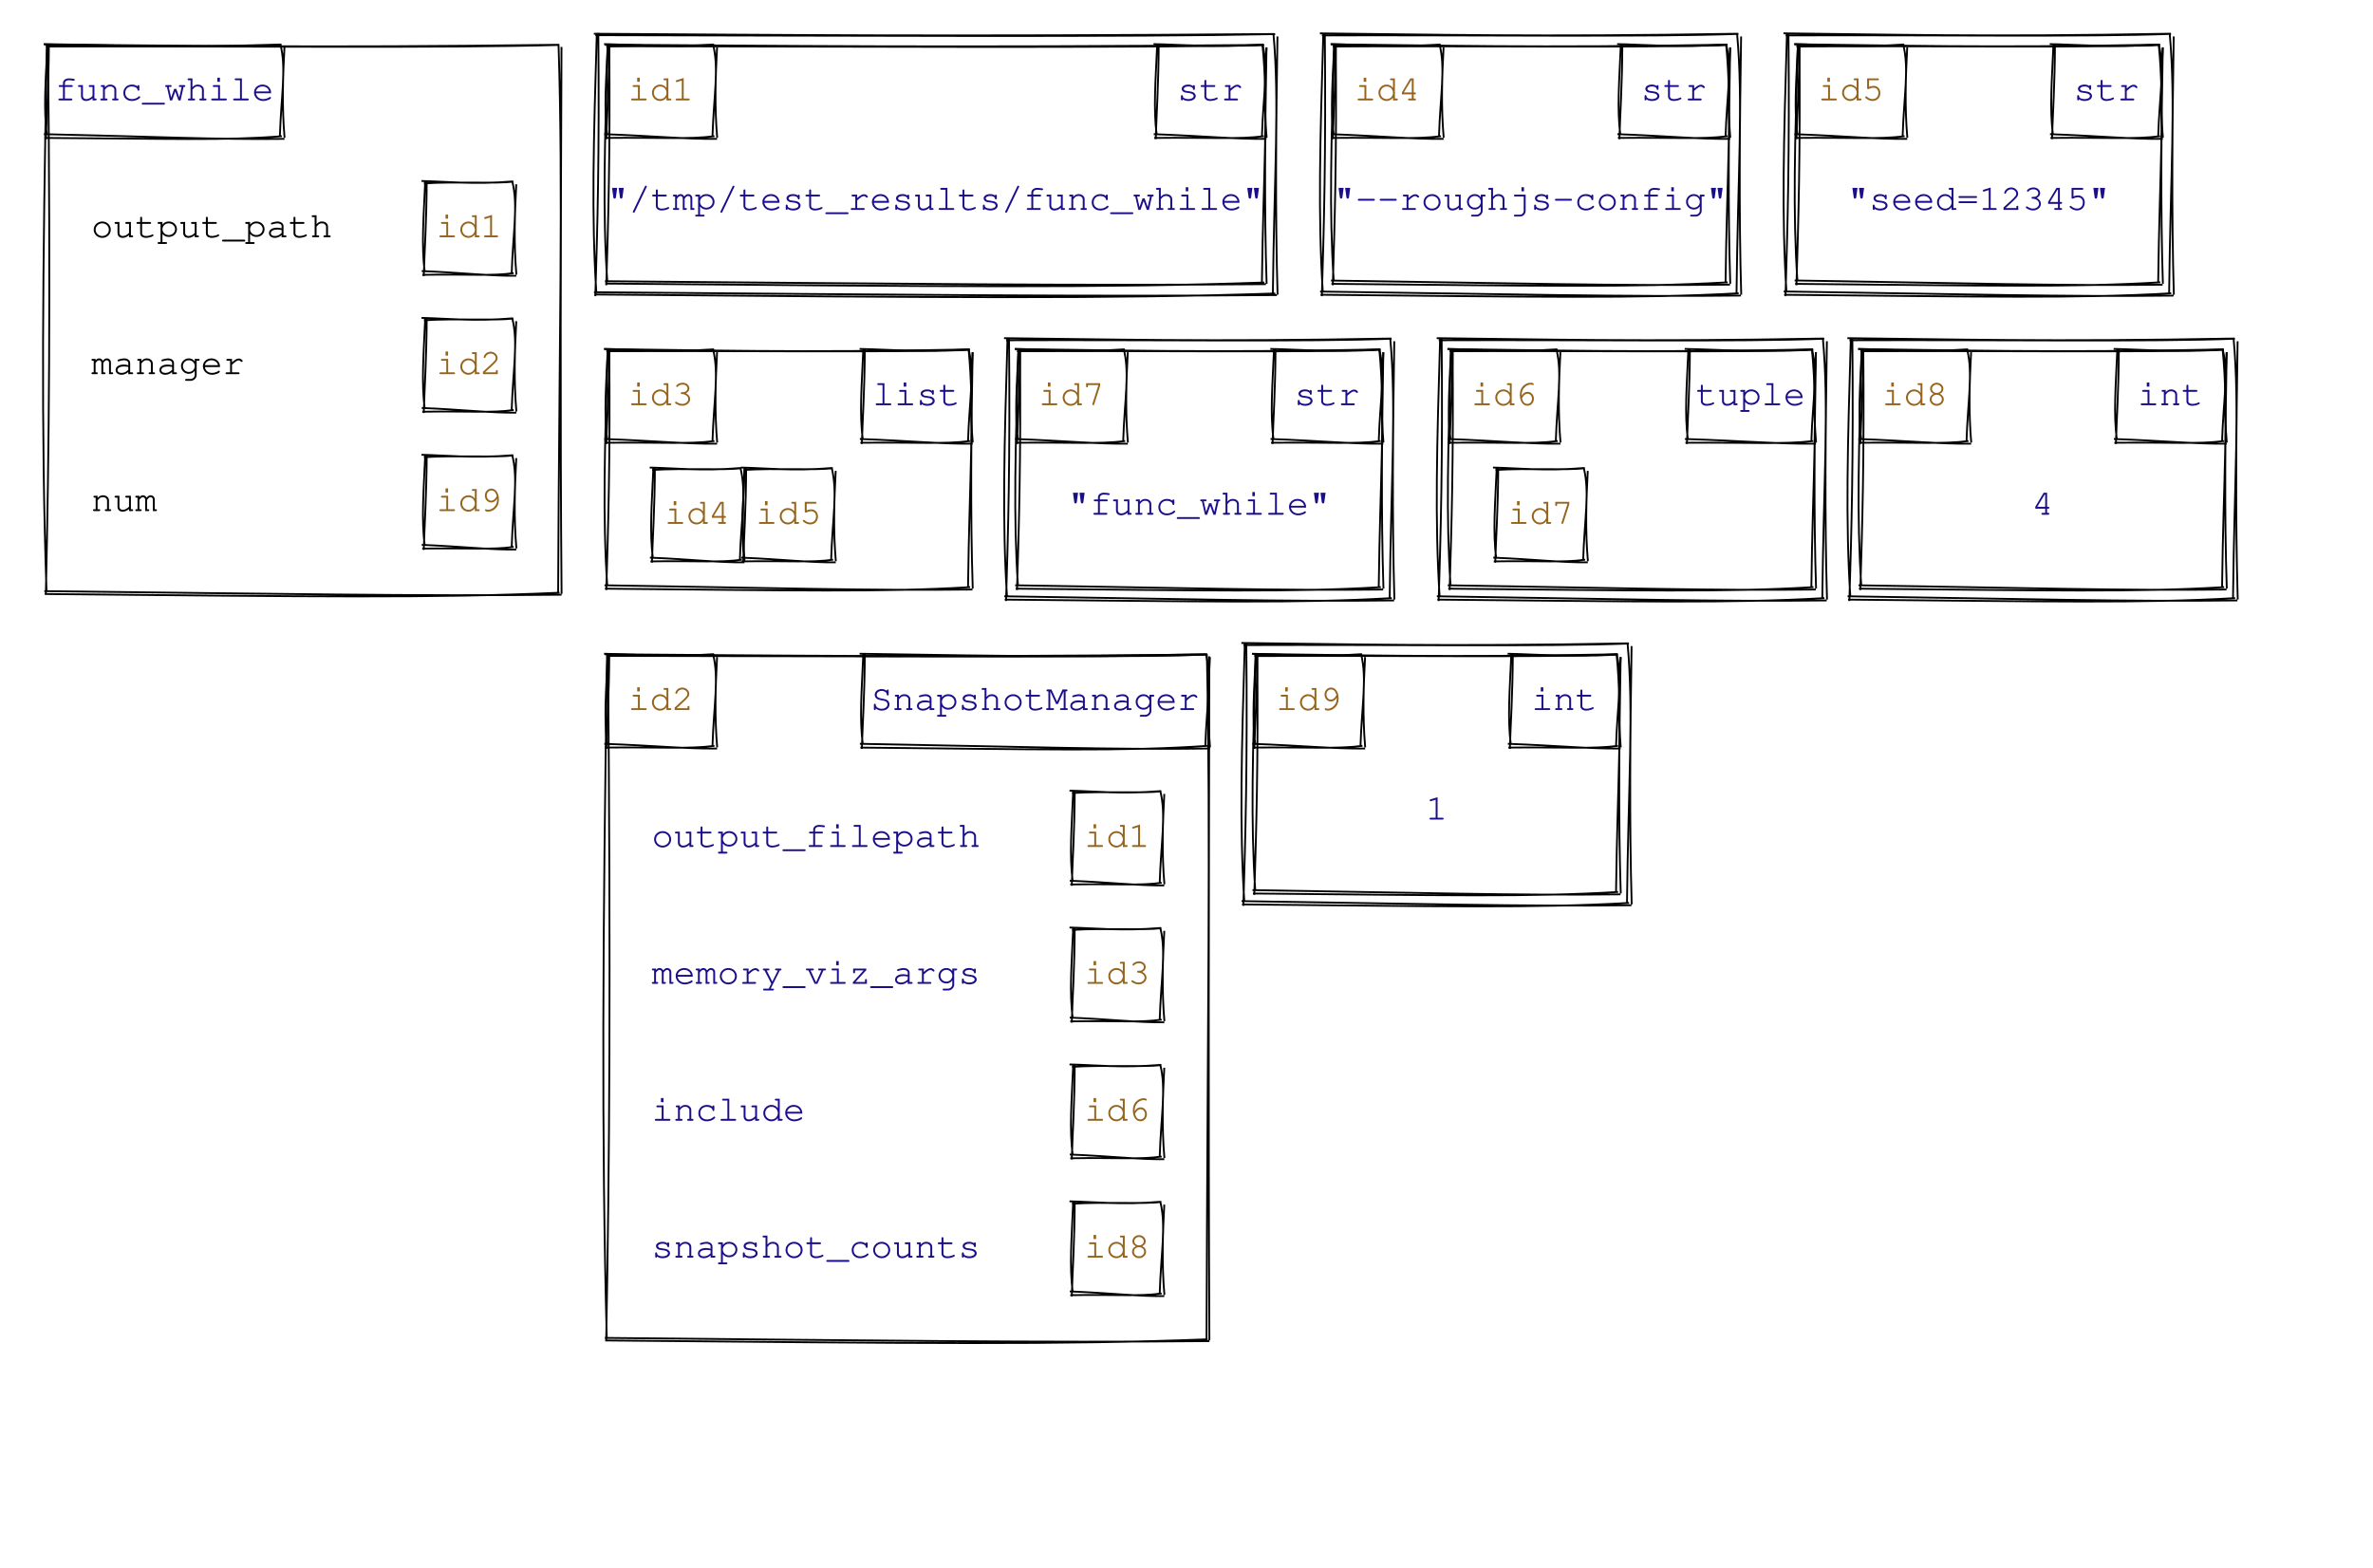
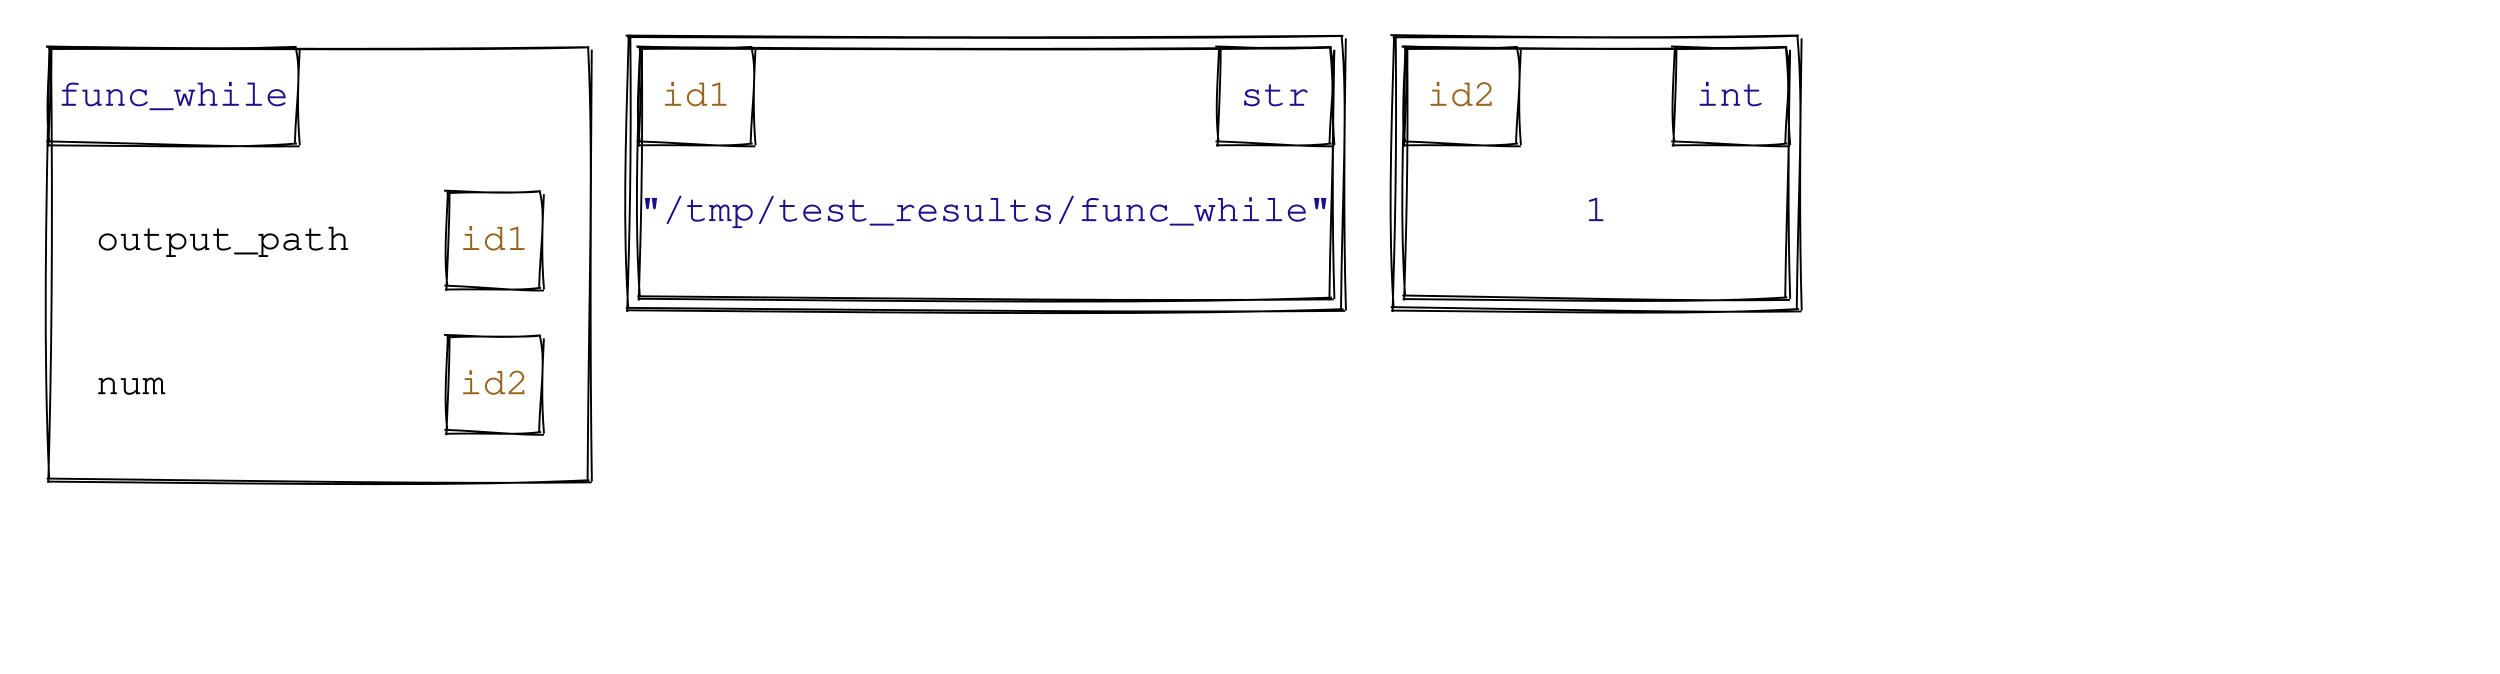
- <svg xmlns="http://www.w3.org/2000/svg" width="1300" height="859">
+ <svg xmlns="http://www.w3.org/2000/svg" width="1300" height="350">
  <style>
        text {
            font-family: Consolas, Courier;
            font-size: 20px;
        }
        text.default {
            fill: rgb(0, 0, 0);
            text-anchor: middle;
        }
        text.attribute {
            fill: rgb(27, 14, 139);
            text-anchor: start;
        }
        text.variable {
            fill: rgb(0, 0, 0);
            text-anchor: start;
        }
        text.id { 
            fill: rgb(150, 100, 28);
            text-anchor: middle;
        }
        text.type {
            fill: rgb(27, 14, 139);
            text-anchor: middle;
        }
        text.value {
            fill: rgb(27, 14, 139);
            text-anchor: middle;
        }
        path {
            stroke: rgb(0, 0, 0);
        }
    </style>
  <g>
-     <path d="M24.174 24.357 C97.538 24.947, 170.073 26.294, 306.293 24.528 M25.171 25.359 C133.996 25.338, 244.847 26.4, 306.45 24.627 M305.984 24.446 C308.549 104.452, 306.357 184.904, 305.762 324.863 M307.61 25.705 C307.202 128.567, 306.832 231.75, 307.656 325.329 M307.638 325.825 C229.451 326.679, 150.959 325.296, 24.28 323.857 M306.541 324.716 C238.476 327.791, 170.914 326.854, 24.492 325.434 M25.104 325.937 C26.894 246.794, 27.708 166.955, 26.302 24.218 M25.497 324.313 C22.471 235.987, 23.382 147.849, 25.691 24.436" stroke="rgb(0, 0, 0)" stroke-width="1" fill="none" />
+     <path d="M24.174 24.357 C97.538 24.947, 170.073 26.294, 306.293 24.528 M25.171 25.359 C133.996 25.338, 244.847 26.4, 306.45 24.627 M305.81 24.351 C308.785 84.446, 306.219 145.063, 305.551 249.84 M307.714 25.825 C307.153 102.629, 306.72 179.808, 307.768 250.385 M307.638 250.825 C229.451 251.679, 150.959 250.296, 24.28 248.857 M306.541 249.716 C238.476 252.791, 170.914 251.854, 24.492 250.434 M25.122 251.097 C26.698 191.388, 27.651 130.866, 26.524 24.084 M25.582 249.196 C22.621 182.972, 23.687 116.967, 25.809 24.34" stroke="rgb(0, 0, 0)" stroke-width="1" fill="none" />
  </g>
  <g>
    <path d="M230.917 99.157 C245.414 99.452, 258.823 101.217, 281.074 99.382 M232.224 100.47 C250.497 99.354, 271.424 100.746, 281.279 99.512 M280.614 99.244 C284.001 112.835, 281.012 127.036, 280.312 149.813 M282.831 100.962 C281.953 117.128, 281.449 133.733, 282.895 150.449 M282.836 151.081 C268.802 151.264, 254.367 149.452, 231.057 148.503 M281.399 149.628 C269.161 151.342, 257.584 150.114, 231.334 150.568 M232.142 151.278 C232.568 137.087, 233.678 121.949, 233.775 98.933 M232.678 149.063 C230.806 134.399, 232.048 119.991, 232.942 99.231" stroke="rgb(0, 0, 0)" stroke-width="1" fill="none" />
  </g>
  <text x="50" y="130" class="variable">output_path</text>
  <text x="257" y="130" class="id">id1</text>
  <g>
    <path d="M230.917 174.157 C245.414 174.452, 258.823 176.217, 281.074 174.382 M232.224 175.47 C250.497 174.354, 271.424 175.746, 281.279 174.512 M280.614 174.244 C284.001 187.835, 281.012 202.036, 280.312 224.813 M282.831 175.962 C281.953 192.128, 281.449 208.733, 282.895 225.449 M282.836 226.081 C268.802 226.264, 254.367 224.452, 231.057 223.503 M281.399 224.628 C269.161 226.342, 257.584 225.114, 231.334 225.568 M232.142 226.278 C232.568 212.087, 233.678 196.949, 233.775 173.933 M232.678 224.063 C230.806 209.399, 232.048 194.991, 232.942 174.231" stroke="rgb(0, 0, 0)" stroke-width="1" fill="none" />
  </g>
-   <text x="50" y="205" class="variable">manager</text>
+   <text x="50" y="205" class="variable">num</text>
  <text x="257" y="205" class="id">id2</text>
-   <g>
-     <path d="M230.917 249.157 C245.414 249.452, 258.823 251.217, 281.074 249.382 M232.224 250.47 C250.497 249.354, 271.424 250.746, 281.279 249.512 M280.614 249.244 C284.001 262.835, 281.012 277.036, 280.312 299.813 M282.831 250.962 C281.953 267.128, 281.449 283.733, 282.895 300.449 M282.836 301.081 C268.802 301.264, 254.367 299.452, 231.057 298.503 M281.399 299.628 C269.161 301.342, 257.584 300.114, 231.334 300.568 M232.142 301.278 C232.568 287.087, 233.678 271.949, 233.775 248.933 M232.678 299.063 C230.806 284.399, 232.048 269.991, 232.942 249.231" stroke="rgb(0, 0, 0)" stroke-width="1" fill="none" />
-   </g>
-   <text x="50" y="280" class="variable">num</text>
-   <text x="257" y="280" class="id">id9</text>
  <g>
    <path d="M23.917 24.157 C58.854 24.617, 92.703 26.382, 154.074 24.382 M25.224 25.47 C74.625 24.729, 126.681 26.121, 154.279 24.512 M153.614 24.244 C157.001 37.835, 154.012 52.036, 153.312 74.813 M155.831 25.962 C154.953 42.128, 154.449 58.733, 155.895 75.449 M155.836 76.081 C119.664 76.587, 83.092 74.775, 24.057 73.503 M154.399 74.628 C122.894 77.14, 92.05 75.912, 24.334 75.568 M25.142 76.278 C25.568 62.087, 26.678 46.949, 26.775 23.933 M25.678 74.063 C23.806 59.399, 25.048 44.991, 25.942 24.231" stroke="rgb(0, 0, 0)" stroke-width="1" fill="none" />
  </g>
  <text x="90" y="55" class="type">func_while</text>
  <g>
    <path d="M331.316 24.468 C424.638 25.059, 517.274 26.174, 692.415 24.61 M332.141 25.297 C471.862 25.513, 613.258 26.392, 692.545 24.692 M691.614 24.244 C695.037 59.113, 692.048 94.591, 691.312 154.813 M693.831 25.962 C693.056 69.776, 692.552 114.028, 693.895 155.449 M693.528 155.683 C593.506 156.591, 493.231 155.447, 331.404 154.054 M692.62 154.765 C605.555 157.808, 518.906 157.032, 331.58 155.359 M332.142 156.278 C333.213 121.205, 334.323 85.185, 333.775 23.933 M332.678 154.063 C330.085 115.833, 331.327 77.859, 332.942 24.231" stroke="rgb(0, 0, 0)" stroke-width="1" fill="none" />
  </g>
  <g>
    <path d="M325.338 18.484 C421.692 19.073, 517.38 20.152, 698.434 18.622 M326.137 19.287 C470.55 19.532, 616.586 20.383, 698.559 18.702 M697.614 18.244 C701.042 56.305, 698.053 94.974, 697.312 160.813 M699.831 19.962 C699.071 67.923, 698.567 116.323, 699.895 161.449 M699.511 161.661 C596.173 162.57, 492.589 161.462, 325.423 160.084 M698.632 160.773 C608.68 163.792, 519.133 163.041, 325.593 161.348 M326.142 162.278 C327.31 124.073, 328.42 84.92, 327.775 17.933 M326.678 160.063 C323.977 118.298, 325.219 76.789, 326.942 18.231" stroke="rgb(0, 0, 0)" stroke-width="1" fill="none" />
  </g>
  <text x="512.5" y="115" class="value">"/tmp/test_results/func_while"</text>
  <g>
    <path d="M330.917 24.157 C347.969 24.473, 363.933 26.237, 391.074 24.382 M332.224 25.47 C354.388 24.401, 379.206 25.793, 391.279 24.512 M390.614 24.244 C394.001 37.835, 391.012 52.036, 390.312 74.813 M392.831 25.962 C391.953 42.128, 391.449 58.733, 392.895 75.449 M392.836 76.081 C376.035 76.304, 358.833 74.492, 331.057 73.503 M391.399 74.628 C376.753 76.441, 362.767 75.214, 331.334 75.568 M332.142 76.278 C332.568 62.087, 333.678 46.949, 333.775 23.933 M332.678 74.063 C330.806 59.399, 332.048 44.991, 332.942 24.231" stroke="rgb(0, 0, 0)" stroke-width="1" fill="none" />
  </g>
  <g>
    <path d="M631.917 24.157 C648.969 24.473, 664.933 26.237, 692.074 24.382 M633.224 25.47 C655.388 24.401, 680.206 25.793, 692.279 24.512 M691.614 24.244 C695.001 37.835, 692.012 52.036, 691.312 74.813 M693.831 25.962 C692.953 42.128, 692.449 58.733, 693.895 75.449 M693.836 76.081 C677.035 76.304, 659.833 74.492, 632.057 73.503 M692.399 74.628 C677.753 76.441, 663.767 75.214, 632.334 75.568 M633.142 76.278 C633.568 62.087, 634.678 46.949, 634.775 23.933 M633.678 74.063 C631.806 59.399, 633.048 44.991, 633.942 24.231" stroke="rgb(0, 0, 0)" stroke-width="1" fill="none" />
  </g>
  <text x="362" y="55" class="id">id1</text>
  <text x="663" y="55" class="type">str</text>
  <g>
-     <path d="M729.056 24.265 C786 24.823, 841.996 26.361, 946.193 24.461 M730.195 25.41 C813.6 25.12, 899.319 26.333, 946.372 24.575 M945.614 24.244 C949.037 59.113, 946.048 94.591, 945.312 154.813 M947.831 25.962 C947.056 69.776, 946.552 114.028, 947.895 155.449 M947.729 155.943 C887.507 156.689, 826.937 155.11, 729.178 153.695 M946.476 154.676 C894.044 157.622, 842.187 156.552, 729.42 155.495 M730.142 156.278 C731.213 121.205, 732.323 85.185, 731.775 23.933 M730.678 154.063 C728.085 115.833, 729.327 77.859, 730.942 24.231" stroke="rgb(0, 0, 0)" stroke-width="1" fill="none" />
+     <path d="M729.026 24.241 C781.675 24.786, 833.345 26.373, 929.167 24.444 M730.201 25.423 C806.958 25.052, 886.104 26.304, 929.352 24.561 M928.614 24.244 C932.037 59.113, 929.048 94.591, 928.312 154.813 M930.831 25.962 C930.056 69.776, 929.552 114.028, 930.895 155.449 M930.752 155.973 C875.23 156.682, 819.347 155.051, 729.151 153.652 M929.459 154.666 C881.115 157.555, 833.366 156.45, 729.401 155.512 M730.142 156.278 C731.213 121.205, 732.323 85.185, 731.775 23.933 M730.678 154.063 C728.085 115.833, 729.327 77.859, 730.942 24.231" stroke="rgb(0, 0, 0)" stroke-width="1" fill="none" />
  </g>
  <g>
-     <path d="M723.078 18.282 C783.053 18.848, 842.102 20.351, 952.211 18.473 M724.19 19.4 C812.289 19.165, 902.647 20.35, 952.386 18.584 M951.614 18.244 C955.042 56.305, 952.053 94.974, 951.312 160.813 M953.831 19.962 C953.071 67.923, 952.567 116.323, 953.895 161.449 M953.712 161.921 C890.174 162.692, 826.295 161.148, 723.197 159.725 M952.488 160.683 C897.17 163.664, 842.414 162.618, 723.433 161.484 M724.142 162.278 C725.31 124.073, 726.42 84.92, 725.775 17.933 M724.678 160.063 C721.977 118.298, 723.219 76.789, 724.942 18.231" stroke="rgb(0, 0, 0)" stroke-width="1" fill="none" />
+     <path d="M723.047 18.258 C778.728 18.812, 833.452 20.365, 935.185 18.456 M724.197 19.413 C805.647 19.1, 889.432 20.325, 935.366 18.571 M934.614 18.244 C938.042 56.305, 935.053 94.974, 934.312 160.813 M936.831 19.962 C936.071 67.923, 935.567 116.323, 936.895 161.449 M936.736 161.952 C877.896 162.688, 818.705 161.093, 723.17 159.682 M935.471 160.673 C884.241 163.603, 833.593 162.523, 723.414 161.5 M724.142 162.278 C725.31 124.073, 726.42 84.92, 725.775 17.933 M724.678 160.063 C721.977 118.298, 723.219 76.789, 724.942 18.231" stroke="rgb(0, 0, 0)" stroke-width="1" fill="none" />
  </g>
-   <text x="838.5" y="115" class="value">"--roughjs-config"</text>
+   <text x="830" y="115" class="value">1</text>
  <g>
    <path d="M728.917 24.157 C745.969 24.473, 761.933 26.237, 789.074 24.382 M730.224 25.47 C752.388 24.401, 777.206 25.793, 789.279 24.512 M788.614 24.244 C792.001 37.835, 789.012 52.036, 788.312 74.813 M790.831 25.962 C789.953 42.128, 789.449 58.733, 790.895 75.449 M790.836 76.081 C774.035 76.304, 756.833 74.492, 729.057 73.503 M789.399 74.628 C774.753 76.441, 760.767 75.214, 729.334 75.568 M730.142 76.278 C730.568 62.087, 731.678 46.949, 731.775 23.933 M730.678 74.063 C728.806 59.399, 730.048 44.991, 730.942 24.231" stroke="rgb(0, 0, 0)" stroke-width="1" fill="none" />
  </g>
  <g>
-     <path d="M885.917 24.157 C902.969 24.473, 918.933 26.237, 946.074 24.382 M887.224 25.47 C909.388 24.401, 934.206 25.793, 946.279 24.512 M945.614 24.244 C949.001 37.835, 946.012 52.036, 945.312 74.813 M947.831 25.962 C946.953 42.128, 946.449 58.733, 947.895 75.449 M947.836 76.081 C931.035 76.304, 913.833 74.492, 886.057 73.503 M946.399 74.628 C931.753 76.441, 917.767 75.214, 886.334 75.568 M887.142 76.278 C887.568 62.087, 888.678 46.949, 888.775 23.933 M887.678 74.063 C885.806 59.399, 887.048 44.991, 887.942 24.231" stroke="rgb(0, 0, 0)" stroke-width="1" fill="none" />
+     <path d="M868.917 24.157 C885.969 24.473, 901.933 26.237, 929.074 24.382 M870.224 25.47 C892.388 24.401, 917.206 25.793, 929.279 24.512 M928.614 24.244 C932.001 37.835, 929.012 52.036, 928.312 74.813 M930.831 25.962 C929.953 42.128, 929.449 58.733, 930.895 75.449 M930.836 76.081 C914.035 76.304, 896.833 74.492, 869.057 73.503 M929.399 74.628 C914.753 76.441, 900.767 75.214, 869.334 75.568 M870.142 76.278 C870.568 62.087, 871.678 46.949, 871.775 23.933 M870.678 74.063 C868.806 59.399, 870.048 44.991, 870.942 24.231" stroke="rgb(0, 0, 0)" stroke-width="1" fill="none" />
  </g>
-   <text x="760" y="55" class="id">id4</text>
-   <text x="917" y="55" class="type">str</text>
-   <g>
-     <path d="M983.026 24.241 C1035.675 24.786, 1087.345 26.373, 1183.167 24.444 M984.201 25.423 C1060.958 25.052, 1140.104 26.304, 1183.352 24.561 M1182.614 24.244 C1186.037 59.113, 1183.048 94.591, 1182.312 154.813 M1184.831 25.962 C1184.056 69.776, 1183.552 114.028, 1184.895 155.449 M1184.752 155.973 C1129.23 156.682, 1073.347 155.051, 983.151 153.652 M1183.459 154.666 C1135.115 157.555, 1087.366 156.45, 983.401 155.512 M984.142 156.278 C985.213 121.205, 986.323 85.185, 985.775 23.933 M984.678 154.063 C982.085 115.833, 983.327 77.859, 984.942 24.231" stroke="rgb(0, 0, 0)" stroke-width="1" fill="none" />
-   </g>
-   <g>
-     <path d="M977.047 18.258 C1032.728 18.812, 1087.452 20.365, 1189.185 18.456 M978.197 19.413 C1059.647 19.1, 1143.432 20.325, 1189.366 18.571 M1188.614 18.244 C1192.042 56.305, 1189.053 94.974, 1188.312 160.813 M1190.831 19.962 C1190.071 67.923, 1189.567 116.323, 1190.895 161.449 M1190.736 161.952 C1131.896 162.688, 1072.705 161.093, 977.17 159.682 M1189.471 160.673 C1138.241 163.603, 1087.593 162.523, 977.414 161.5 M978.142 162.278 C979.31 124.073, 980.42 84.92, 979.775 17.933 M978.678 160.063 C975.977 118.298, 977.219 76.789, 978.942 18.231" stroke="rgb(0, 0, 0)" stroke-width="1" fill="none" />
-   </g>
-   <text x="1084" y="115" class="value">"seed=12345"</text>
-   <g>
-     <path d="M982.917 24.157 C999.969 24.473, 1015.933 26.237, 1043.074 24.382 M984.224 25.47 C1006.388 24.401, 1031.206 25.793, 1043.279 24.512 M1042.614 24.244 C1046.001 37.835, 1043.012 52.036, 1042.312 74.813 M1044.831 25.962 C1043.953 42.128, 1043.449 58.733, 1044.895 75.449 M1044.836 76.081 C1028.035 76.304, 1010.833 74.492, 983.057 73.503 M1043.399 74.628 C1028.753 76.441, 1014.767 75.214, 983.334 75.568 M984.142 76.278 C984.568 62.087, 985.678 46.949, 985.775 23.933 M984.678 74.063 C982.806 59.399, 984.048 44.991, 984.942 24.231" stroke="rgb(0, 0, 0)" stroke-width="1" fill="none" />
-   </g>
-   <g>
-     <path d="M1122.917 24.157 C1139.969 24.473, 1155.933 26.237, 1183.074 24.382 M1124.224 25.47 C1146.388 24.401, 1171.206 25.793, 1183.279 24.512 M1182.614 24.244 C1186.001 37.835, 1183.012 52.036, 1182.312 74.813 M1184.831 25.962 C1183.953 42.128, 1183.449 58.733, 1184.895 75.449 M1184.836 76.081 C1168.035 76.304, 1150.833 74.492, 1123.057 73.503 M1183.399 74.628 C1168.753 76.441, 1154.767 75.214, 1123.334 75.568 M1124.142 76.278 C1124.568 62.087, 1125.678 46.949, 1125.775 23.933 M1124.678 74.063 C1122.806 59.399, 1124.048 44.991, 1124.942 24.231" stroke="rgb(0, 0, 0)" stroke-width="1" fill="none" />
-   </g>
-   <text x="1014" y="55" class="id">id5</text>
-   <text x="1154" y="55" class="type">str</text>
-   <g>
-     <path d="M331.026 191.241 C383.675 191.786, 435.345 193.373, 531.167 191.444 M332.201 192.423 C408.958 192.052, 488.104 193.304, 531.352 191.561 M530.614 191.244 C534.037 226.113, 531.048 261.591, 530.312 321.813 M532.831 192.962 C532.056 236.776, 531.552 281.028, 532.895 322.449 M532.752 322.973 C477.23 323.682, 421.347 322.051, 331.151 320.652 M531.459 321.666 C483.115 324.555, 435.366 323.45, 331.401 322.512 M332.142 323.278 C333.213 288.205, 334.323 252.185, 333.775 190.933 M332.678 321.063 C330.085 282.833, 331.327 244.859, 332.942 191.231" stroke="rgb(0, 0, 0)" stroke-width="1" fill="none" />
-   </g>
-   <g>
-     <path d="M355.917 256.157 C370.414 256.452, 383.823 258.217, 406.074 256.382 M357.224 257.47 C375.497 256.354, 396.424 257.746, 406.279 256.512 M405.614 256.244 C409.001 269.835, 406.012 284.036, 405.312 306.813 M407.831 257.962 C406.953 274.128, 406.449 290.733, 407.895 307.449 M407.836 308.081 C393.802 308.264, 379.367 306.452, 356.057 305.503 M406.399 306.628 C394.161 308.342, 382.584 307.114, 356.334 307.568 M357.142 308.278 C357.568 294.087, 358.678 278.949, 358.775 255.933 M357.678 306.063 C355.806 291.399, 357.048 276.991, 357.942 256.231" stroke="rgb(0, 0, 0)" stroke-width="1" fill="none" />
-   </g>
-   <text x="382" y="287" class="id">id4</text>
-   <g>
-     <path d="M405.917 256.157 C420.414 256.452, 433.823 258.217, 456.074 256.382 M407.224 257.47 C425.497 256.354, 446.424 257.746, 456.279 256.512 M455.614 256.244 C459.001 269.835, 456.012 284.036, 455.312 306.813 M457.831 257.962 C456.953 274.128, 456.449 290.733, 457.895 307.449 M457.836 308.081 C443.802 308.264, 429.367 306.452, 406.057 305.503 M456.399 306.628 C444.161 308.342, 432.584 307.114, 406.334 307.568 M407.142 308.278 C407.568 294.087, 408.678 278.949, 408.775 255.933 M407.678 306.063 C405.806 291.399, 407.048 276.991, 407.942 256.231" stroke="rgb(0, 0, 0)" stroke-width="1" fill="none" />
-   </g>
-   <text x="432" y="287" class="id">id5</text>
-   <g>
-     <path d="M330.917 191.157 C347.969 191.473, 363.933 193.237, 391.074 191.382 M332.224 192.47 C354.388 191.401, 379.206 192.793, 391.279 191.512 M390.614 191.244 C394.001 204.835, 391.012 219.036, 390.312 241.813 M392.831 192.962 C391.953 209.128, 391.449 225.733, 392.895 242.449 M392.836 243.081 C376.035 243.304, 358.833 241.492, 331.057 240.503 M391.399 241.628 C376.753 243.441, 362.767 242.214, 331.334 242.568 M332.142 243.278 C332.568 229.087, 333.678 213.949, 333.775 190.933 M332.678 241.063 C330.806 226.399, 332.048 211.991, 332.942 191.231" stroke="rgb(0, 0, 0)" stroke-width="1" fill="none" />
-   </g>
-   <g>
-     <path d="M470.917 191.157 C487.969 191.473, 503.933 193.237, 531.074 191.382 M472.224 192.47 C494.388 191.401, 519.206 192.793, 531.279 191.512 M530.614 191.244 C534.001 204.835, 531.012 219.036, 530.312 241.813 M532.831 192.962 C531.953 209.128, 531.449 225.733, 532.895 242.449 M532.836 243.081 C516.035 243.304, 498.833 241.492, 471.057 240.503 M531.399 241.628 C516.753 243.441, 502.767 242.214, 471.334 242.568 M472.142 243.278 C472.568 229.087, 473.678 213.949, 473.775 190.933 M472.678 241.063 C470.806 226.399, 472.048 211.991, 472.942 191.231" stroke="rgb(0, 0, 0)" stroke-width="1" fill="none" />
-   </g>
-   <text x="362" y="222" class="id">id3</text>
-   <text x="502" y="222" class="type">list</text>
-   <g>
-     <path d="M556.026 191.241 C608.675 191.786, 660.345 193.373, 756.167 191.444 M557.201 192.423 C633.958 192.052, 713.104 193.304, 756.352 191.561 M755.614 191.244 C759.037 226.113, 756.048 261.591, 755.312 321.813 M757.831 192.962 C757.056 236.776, 756.552 281.028, 757.895 322.449 M757.752 322.973 C702.23 323.682, 646.347 322.051, 556.151 320.652 M756.459 321.666 C708.115 324.555, 660.366 323.45, 556.401 322.512 M557.142 323.278 C558.213 288.205, 559.323 252.185, 558.775 190.933 M557.678 321.063 C555.085 282.833, 556.327 244.859, 557.942 191.231" stroke="rgb(0, 0, 0)" stroke-width="1" fill="none" />
-   </g>
-   <g>
-     <path d="M550.047 185.258 C605.728 185.812, 660.452 187.365, 762.185 185.456 M551.197 186.413 C632.647 186.1, 716.432 187.325, 762.366 185.571 M761.614 185.244 C765.042 223.305, 762.053 261.974, 761.312 327.813 M763.831 186.962 C763.071 234.923, 762.567 283.323, 763.895 328.449 M763.736 328.952 C704.896 329.688, 645.705 328.093, 550.17 326.682 M762.471 327.673 C711.241 330.603, 660.593 329.523, 550.414 328.5 M551.142 329.278 C552.31 291.073, 553.42 251.92, 552.775 184.933 M551.678 327.063 C548.977 285.298, 550.219 243.789, 551.942 185.231" stroke="rgb(0, 0, 0)" stroke-width="1" fill="none" />
-   </g>
-   <text x="657" y="282" class="value">"func_while"</text>
-   <g>
-     <path d="M555.917 191.157 C572.969 191.473, 588.933 193.237, 616.074 191.382 M557.224 192.47 C579.388 191.401, 604.206 192.793, 616.279 191.512 M615.614 191.244 C619.001 204.835, 616.012 219.036, 615.312 241.813 M617.831 192.962 C616.953 209.128, 616.449 225.733, 617.895 242.449 M617.836 243.081 C601.035 243.304, 583.833 241.492, 556.057 240.503 M616.399 241.628 C601.753 243.441, 587.767 242.214, 556.334 242.568 M557.142 243.278 C557.568 229.087, 558.678 213.949, 558.775 190.933 M557.678 241.063 C555.806 226.399, 557.048 211.991, 557.942 191.231" stroke="rgb(0, 0, 0)" stroke-width="1" fill="none" />
-   </g>
-   <g>
-     <path d="M695.917 191.157 C712.969 191.473, 728.933 193.237, 756.074 191.382 M697.224 192.47 C719.388 191.401, 744.206 192.793, 756.279 191.512 M755.614 191.244 C759.001 204.835, 756.012 219.036, 755.312 241.813 M757.831 192.962 C756.953 209.128, 756.449 225.733, 757.895 242.449 M757.836 243.081 C741.035 243.304, 723.833 241.492, 696.057 240.503 M756.399 241.628 C741.753 243.441, 727.767 242.214, 696.334 242.568 M697.142 243.278 C697.568 229.087, 698.678 213.949, 698.775 190.933 M697.678 241.063 C695.806 226.399, 697.048 211.991, 697.942 191.231" stroke="rgb(0, 0, 0)" stroke-width="1" fill="none" />
-   </g>
-   <text x="587" y="222" class="id">id7</text>
-   <text x="727" y="222" class="type">str</text>
-   <g>
-     <path d="M793.026 191.241 C845.675 191.786, 897.345 193.373, 993.167 191.444 M794.201 192.423 C870.958 192.052, 950.104 193.304, 993.352 191.561 M992.614 191.244 C996.037 226.113, 993.048 261.591, 992.312 321.813 M994.831 192.962 C994.056 236.776, 993.552 281.028, 994.895 322.449 M994.752 322.973 C939.23 323.682, 883.347 322.051, 793.151 320.652 M993.459 321.666 C945.115 324.555, 897.366 323.45, 793.401 322.512 M794.142 323.278 C795.213 288.205, 796.323 252.185, 795.775 190.933 M794.678 321.063 C792.085 282.833, 793.327 244.859, 794.942 191.231" stroke="rgb(0, 0, 0)" stroke-width="1" fill="none" />
-   </g>
-   <g>
-     <path d="M787.047 185.258 C842.728 185.812, 897.452 187.365, 999.185 185.456 M788.197 186.413 C869.647 186.1, 953.432 187.325, 999.366 185.571 M998.614 185.244 C1002.042 223.305, 999.053 261.974, 998.312 327.813 M1000.831 186.962 C1000.071 234.923, 999.567 283.323, 1000.895 328.449 M1000.736 328.952 C941.896 329.688, 882.705 328.093, 787.17 326.682 M999.471 327.673 C948.241 330.603, 897.593 329.523, 787.414 328.5 M788.142 329.278 C789.31 291.073, 790.42 251.92, 789.775 184.933 M788.678 327.063 C785.977 285.298, 787.219 243.789, 788.942 185.231" stroke="rgb(0, 0, 0)" stroke-width="1" fill="none" />
-   </g>
-   <g>
-     <path d="M817.917 256.157 C832.414 256.452, 845.823 258.217, 868.074 256.382 M819.224 257.47 C837.497 256.354, 858.424 257.746, 868.279 256.512 M867.614 256.244 C871.001 269.835, 868.012 284.036, 867.312 306.813 M869.831 257.962 C868.953 274.128, 868.449 290.733, 869.895 307.449 M869.836 308.081 C855.802 308.264, 841.367 306.452, 818.057 305.503 M868.399 306.628 C856.161 308.342, 844.584 307.114, 818.334 307.568 M819.142 308.278 C819.568 294.087, 820.678 278.949, 820.775 255.933 M819.678 306.063 C817.806 291.399, 819.048 276.991, 819.942 256.231" stroke="rgb(0, 0, 0)" stroke-width="1" fill="none" />
-   </g>
-   <text x="844" y="287" class="id">id7</text>
-   <g>
-     <path d="M792.917 191.157 C809.969 191.473, 825.933 193.237, 853.074 191.382 M794.224 192.47 C816.388 191.401, 841.206 192.793, 853.279 191.512 M852.614 191.244 C856.001 204.835, 853.012 219.036, 852.312 241.813 M854.831 192.962 C853.953 209.128, 853.449 225.733, 854.895 242.449 M854.836 243.081 C838.035 243.304, 820.833 241.492, 793.057 240.503 M853.399 241.628 C838.753 243.441, 824.767 242.214, 793.334 242.568 M794.142 243.278 C794.568 229.087, 795.678 213.949, 795.775 190.933 M794.678 241.063 C792.806 226.399, 794.048 211.991, 794.942 191.231" stroke="rgb(0, 0, 0)" stroke-width="1" fill="none" />
-   </g>
-   <g>
-     <path d="M922.917 191.157 C942.524 191.494, 961.043 193.258, 993.074 191.382 M924.224 192.47 C950.279 191.448, 978.988 192.84, 993.279 191.512 M992.614 191.244 C996.001 204.835, 993.012 219.036, 992.312 241.813 M994.831 192.962 C993.953 209.128, 993.449 225.733, 994.895 242.449 M994.836 243.081 C975.267 243.345, 955.298 241.532, 923.057 240.503 M993.399 241.628 C976.344 243.541, 959.951 242.314, 923.334 242.568 M924.142 243.278 C924.568 229.087, 925.678 213.949, 925.775 190.933 M924.678 241.063 C922.806 226.399, 924.048 211.991, 924.942 191.231" stroke="rgb(0, 0, 0)" stroke-width="1" fill="none" />
-   </g>
-   <text x="824" y="222" class="id">id6</text>
-   <text x="959" y="222" class="type">tuple</text>
-   <g>
-     <path d="M1018.026 191.241 C1070.675 191.786, 1122.345 193.373, 1218.167 191.444 M1019.201 192.423 C1095.958 192.052, 1175.104 193.304, 1218.352 191.561 M1217.614 191.244 C1221.037 226.113, 1218.048 261.591, 1217.312 321.813 M1219.831 192.962 C1219.056 236.776, 1218.552 281.028, 1219.895 322.449 M1219.752 322.973 C1164.23 323.682, 1108.347 322.051, 1018.151 320.652 M1218.459 321.666 C1170.115 324.555, 1122.366 323.45, 1018.401 322.512 M1019.142 323.278 C1020.213 288.205, 1021.323 252.185, 1020.775 190.933 M1019.678 321.063 C1017.085 282.833, 1018.327 244.859, 1019.942 191.231" stroke="rgb(0, 0, 0)" stroke-width="1" fill="none" />
-   </g>
-   <g>
-     <path d="M1012.047 185.258 C1067.728 185.812, 1122.452 187.365, 1224.185 185.456 M1013.197 186.413 C1094.647 186.1, 1178.432 187.325, 1224.366 185.571 M1223.614 185.244 C1227.042 223.305, 1224.053 261.974, 1223.312 327.813 M1225.831 186.962 C1225.071 234.923, 1224.567 283.323, 1225.895 328.449 M1225.736 328.952 C1166.896 329.688, 1107.705 328.093, 1012.17 326.682 M1224.471 327.673 C1173.241 330.603, 1122.593 329.523, 1012.414 328.5 M1013.142 329.278 C1014.31 291.073, 1015.42 251.92, 1014.775 184.933 M1013.678 327.063 C1010.977 285.298, 1012.219 243.789, 1013.942 185.231" stroke="rgb(0, 0, 0)" stroke-width="1" fill="none" />
-   </g>
-   <text x="1119" y="282" class="value">4</text>
-   <g>
-     <path d="M1017.917 191.157 C1034.969 191.473, 1050.933 193.237, 1078.074 191.382 M1019.224 192.47 C1041.388 191.401, 1066.206 192.793, 1078.279 191.512 M1077.614 191.244 C1081.001 204.835, 1078.012 219.036, 1077.312 241.813 M1079.831 192.962 C1078.953 209.128, 1078.449 225.733, 1079.895 242.449 M1079.836 243.081 C1063.035 243.304, 1045.833 241.492, 1018.057 240.503 M1078.399 241.628 C1063.753 243.441, 1049.767 242.214, 1018.334 242.568 M1019.142 243.278 C1019.568 229.087, 1020.678 213.949, 1020.775 190.933 M1019.678 241.063 C1017.806 226.399, 1019.048 211.991, 1019.942 191.231" stroke="rgb(0, 0, 0)" stroke-width="1" fill="none" />
-   </g>
-   <g>
-     <path d="M1157.917 191.157 C1174.969 191.473, 1190.933 193.237, 1218.074 191.382 M1159.224 192.47 C1181.388 191.401, 1206.206 192.793, 1218.279 191.512 M1217.614 191.244 C1221.001 204.835, 1218.012 219.036, 1217.312 241.813 M1219.831 192.962 C1218.953 209.128, 1218.449 225.733, 1219.895 242.449 M1219.836 243.081 C1203.035 243.304, 1185.833 241.492, 1158.057 240.503 M1218.399 241.628 C1203.753 243.441, 1189.767 242.214, 1158.334 242.568 M1159.142 243.278 C1159.568 229.087, 1160.678 213.949, 1160.775 190.933 M1159.678 241.063 C1157.806 226.399, 1159.048 211.991, 1159.942 191.231" stroke="rgb(0, 0, 0)" stroke-width="1" fill="none" />
-   </g>
-   <text x="1049" y="222" class="id">id8</text>
-   <text x="1189" y="222" class="type">int</text>
-   <g>
-     <path d="M331.26 358.424 C416.751 359.021, 501.499 360.226, 661.367 358.578 M332.153 359.321 C459.75 359.456, 589.16 360.407, 661.508 358.667 M661.157 358.54 C663.306 458.457, 661.487 558.745, 660.973 733.886 M662.506 359.585 C662.226 488.505, 661.919 617.692, 662.544 734.273 M662.571 734.739 C571.118 735.636, 479.39 734.398, 331.355 732.977 M661.589 733.746 C581.979 736.826, 502.821 735.987, 331.545 734.388 M332.086 734.778 C333.939 636.199, 334.614 537.045, 333.08 358.351 M332.412 733.43 C329.491 623.003, 330.247 512.731, 332.573 358.532" stroke="rgb(0, 0, 0)" stroke-width="1" fill="none" />
-   </g>
-   <g>
-     <path d="M585.917 433.157 C600.414 433.452, 613.823 435.217, 636.074 433.382 M587.224 434.47 C605.497 433.354, 626.424 434.746, 636.279 433.512 M635.614 433.244 C639.001 446.835, 636.012 461.036, 635.312 483.813 M637.831 434.962 C636.953 451.128, 636.449 467.733, 637.895 484.449 M637.836 485.081 C623.802 485.264, 609.367 483.452, 586.057 482.503 M636.399 483.628 C624.161 485.342, 612.584 484.114, 586.334 484.568 M587.142 485.278 C587.568 471.087, 588.678 455.949, 588.775 432.933 M587.678 483.063 C585.806 468.399, 587.048 453.991, 587.942 433.231" stroke="rgb(0, 0, 0)" stroke-width="1" fill="none" />
-   </g>
-   <text x="357" y="464" class="attribute">output_filepath</text>
-   <text x="612" y="464" class="id">id1</text>
-   <g>
-     <path d="M585.917 508.157 C600.414 508.452, 613.823 510.217, 636.074 508.382 M587.224 509.47 C605.497 508.354, 626.424 509.746, 636.279 508.512 M635.614 508.244 C639.001 521.835, 636.012 536.036, 635.312 558.813 M637.831 509.962 C636.953 526.128, 636.449 542.733, 637.895 559.449 M637.836 560.081 C623.802 560.264, 609.367 558.452, 586.057 557.503 M636.399 558.628 C624.161 560.342, 612.584 559.114, 586.334 559.568 M587.142 560.278 C587.568 546.087, 588.678 530.949, 588.775 507.933 M587.678 558.063 C585.806 543.399, 587.048 528.991, 587.942 508.231" stroke="rgb(0, 0, 0)" stroke-width="1" fill="none" />
-   </g>
-   <text x="357" y="539" class="attribute">memory_viz_args</text>
-   <text x="612" y="539" class="id">id3</text>
-   <g>
-     <path d="M585.917 583.157 C600.414 583.452, 613.823 585.217, 636.074 583.382 M587.224 584.47 C605.497 583.354, 626.424 584.746, 636.279 583.512 M635.614 583.244 C639.001 596.835, 636.012 611.036, 635.312 633.813 M637.831 584.962 C636.953 601.128, 636.449 617.733, 637.895 634.449 M637.836 635.081 C623.802 635.264, 609.367 633.452, 586.057 632.503 M636.399 633.628 C624.161 635.342, 612.584 634.114, 586.334 634.568 M587.142 635.278 C587.568 621.087, 588.678 605.949, 588.775 582.933 M587.678 633.063 C585.806 618.399, 587.048 603.991, 587.942 583.231" stroke="rgb(0, 0, 0)" stroke-width="1" fill="none" />
-   </g>
-   <text x="357" y="614" class="attribute">include</text>
-   <text x="612" y="614" class="id">id6</text>
-   <g>
-     <path d="M585.917 658.157 C600.414 658.452, 613.823 660.217, 636.074 658.382 M587.224 659.47 C605.497 658.354, 626.424 659.746, 636.279 658.512 M635.614 658.244 C639.001 671.835, 636.012 686.036, 635.312 708.813 M637.831 659.962 C636.953 676.128, 636.449 692.733, 637.895 709.449 M637.836 710.081 C623.802 710.264, 609.367 708.452, 586.057 707.503 M636.399 708.628 C624.161 710.342, 612.584 709.114, 586.334 709.568 M587.142 710.278 C587.568 696.087, 588.678 680.949, 588.775 657.933 M587.678 708.063 C585.806 693.399, 587.048 678.991, 587.942 658.231" stroke="rgb(0, 0, 0)" stroke-width="1" fill="none" />
-   </g>
-   <text x="357" y="689" class="attribute">snapshot_counts</text>
-   <text x="612" y="689" class="id">id8</text>
-   <g>
-     <path d="M330.917 358.157 C347.969 358.473, 363.933 360.237, 391.074 358.382 M332.224 359.47 C354.388 358.401, 379.206 359.793, 391.279 358.512 M390.614 358.244 C394.001 371.835, 391.012 386.036, 390.312 408.813 M392.831 359.962 C391.953 376.128, 391.449 392.733, 392.895 409.449 M392.836 410.081 C376.035 410.304, 358.833 408.492, 331.057 407.503 M391.399 408.628 C376.753 410.441, 362.767 409.214, 331.334 409.568 M332.142 410.278 C332.568 396.087, 333.678 380.949, 333.775 357.933 M332.678 408.063 C330.806 393.399, 332.048 378.991, 332.942 358.231" stroke="rgb(0, 0, 0)" stroke-width="1" fill="none" />
-   </g>
-   <g>
-     <path d="M470.917 358.157 C521.184 358.741, 570.362 360.505, 661.074 358.382 M472.224 359.47 C544.972 359.011, 620.373 360.402, 661.279 358.512 M660.614 358.244 C664.001 371.835, 661.012 386.036, 660.312 408.813 M662.831 359.962 C661.953 376.128, 661.449 392.733, 662.895 409.449 M662.836 410.081 C610.061 410.829, 556.885 409.017, 471.057 407.503 M661.399 408.628 C615.444 411.739, 570.15 410.511, 471.334 409.568 M472.142 410.278 C472.568 396.087, 473.678 380.949, 473.775 357.933 M472.678 408.063 C470.806 393.399, 472.048 378.991, 472.942 358.231" stroke="rgb(0, 0, 0)" stroke-width="1" fill="none" />
-   </g>
-   <text x="362" y="389" class="id">id2</text>
-   <text x="567" y="389" class="type">SnapshotManager</text>
-   <g>
-     <path d="M686.026 358.241 C738.675 358.786, 790.345 360.373, 886.167 358.444 M687.201 359.423 C763.958 359.052, 843.104 360.304, 886.352 358.561 M885.614 358.244 C889.037 393.113, 886.048 428.591, 885.312 488.813 M887.831 359.962 C887.056 403.776, 886.552 448.028, 887.895 489.449 M887.752 489.973 C832.23 490.682, 776.347 489.051, 686.151 487.652 M886.459 488.666 C838.115 491.555, 790.366 490.45, 686.401 489.512 M687.142 490.278 C688.213 455.205, 689.323 419.185, 688.775 357.933 M687.678 488.063 C685.085 449.833, 686.327 411.859, 687.942 358.231" stroke="rgb(0, 0, 0)" stroke-width="1" fill="none" />
-   </g>
-   <g>
-     <path d="M680.047 352.258 C735.728 352.812, 790.452 354.365, 892.185 352.456 M681.197 353.413 C762.647 353.1, 846.432 354.325, 892.366 352.571 M891.614 352.244 C895.042 390.305, 892.053 428.974, 891.312 494.813 M893.831 353.962 C893.071 401.923, 892.567 450.323, 893.895 495.449 M893.736 495.952 C834.896 496.688, 775.705 495.093, 680.17 493.682 M892.471 494.673 C841.241 497.603, 790.593 496.523, 680.414 495.5 M681.142 496.278 C682.31 458.073, 683.42 418.92, 682.775 351.933 M681.678 494.063 C678.977 452.298, 680.219 410.789, 681.942 352.231" stroke="rgb(0, 0, 0)" stroke-width="1" fill="none" />
-   </g>
-   <text x="787" y="449" class="value">1</text>
-   <g>
-     <path d="M685.917 358.157 C702.969 358.473, 718.933 360.237, 746.074 358.382 M687.224 359.47 C709.388 358.401, 734.206 359.793, 746.279 358.512 M745.614 358.244 C749.001 371.835, 746.012 386.036, 745.312 408.813 M747.831 359.962 C746.953 376.128, 746.449 392.733, 747.895 409.449 M747.836 410.081 C731.035 410.304, 713.833 408.492, 686.057 407.503 M746.399 408.628 C731.753 410.441, 717.767 409.214, 686.334 409.568 M687.142 410.278 C687.568 396.087, 688.678 380.949, 688.775 357.933 M687.678 408.063 C685.806 393.399, 687.048 378.991, 687.942 358.231" stroke="rgb(0, 0, 0)" stroke-width="1" fill="none" />
-   </g>
-   <g>
-     <path d="M825.917 358.157 C842.969 358.473, 858.933 360.237, 886.074 358.382 M827.224 359.47 C849.388 358.401, 874.206 359.793, 886.279 358.512 M885.614 358.244 C889.001 371.835, 886.012 386.036, 885.312 408.813 M887.831 359.962 C886.953 376.128, 886.449 392.733, 887.895 409.449 M887.836 410.081 C871.035 410.304, 853.833 408.492, 826.057 407.503 M886.399 408.628 C871.753 410.441, 857.767 409.214, 826.334 409.568 M827.142 410.278 C827.568 396.087, 828.678 380.949, 828.775 357.933 M827.678 408.063 C825.806 393.399, 827.048 378.991, 827.942 358.231" stroke="rgb(0, 0, 0)" stroke-width="1" fill="none" />
-   </g>
-   <text x="717" y="389" class="id">id9</text>
-   <text x="857" y="389" class="type">int</text>
+   <text x="760" y="55" class="id">id2</text>
+   <text x="900" y="55" class="type">int</text>
</svg>
